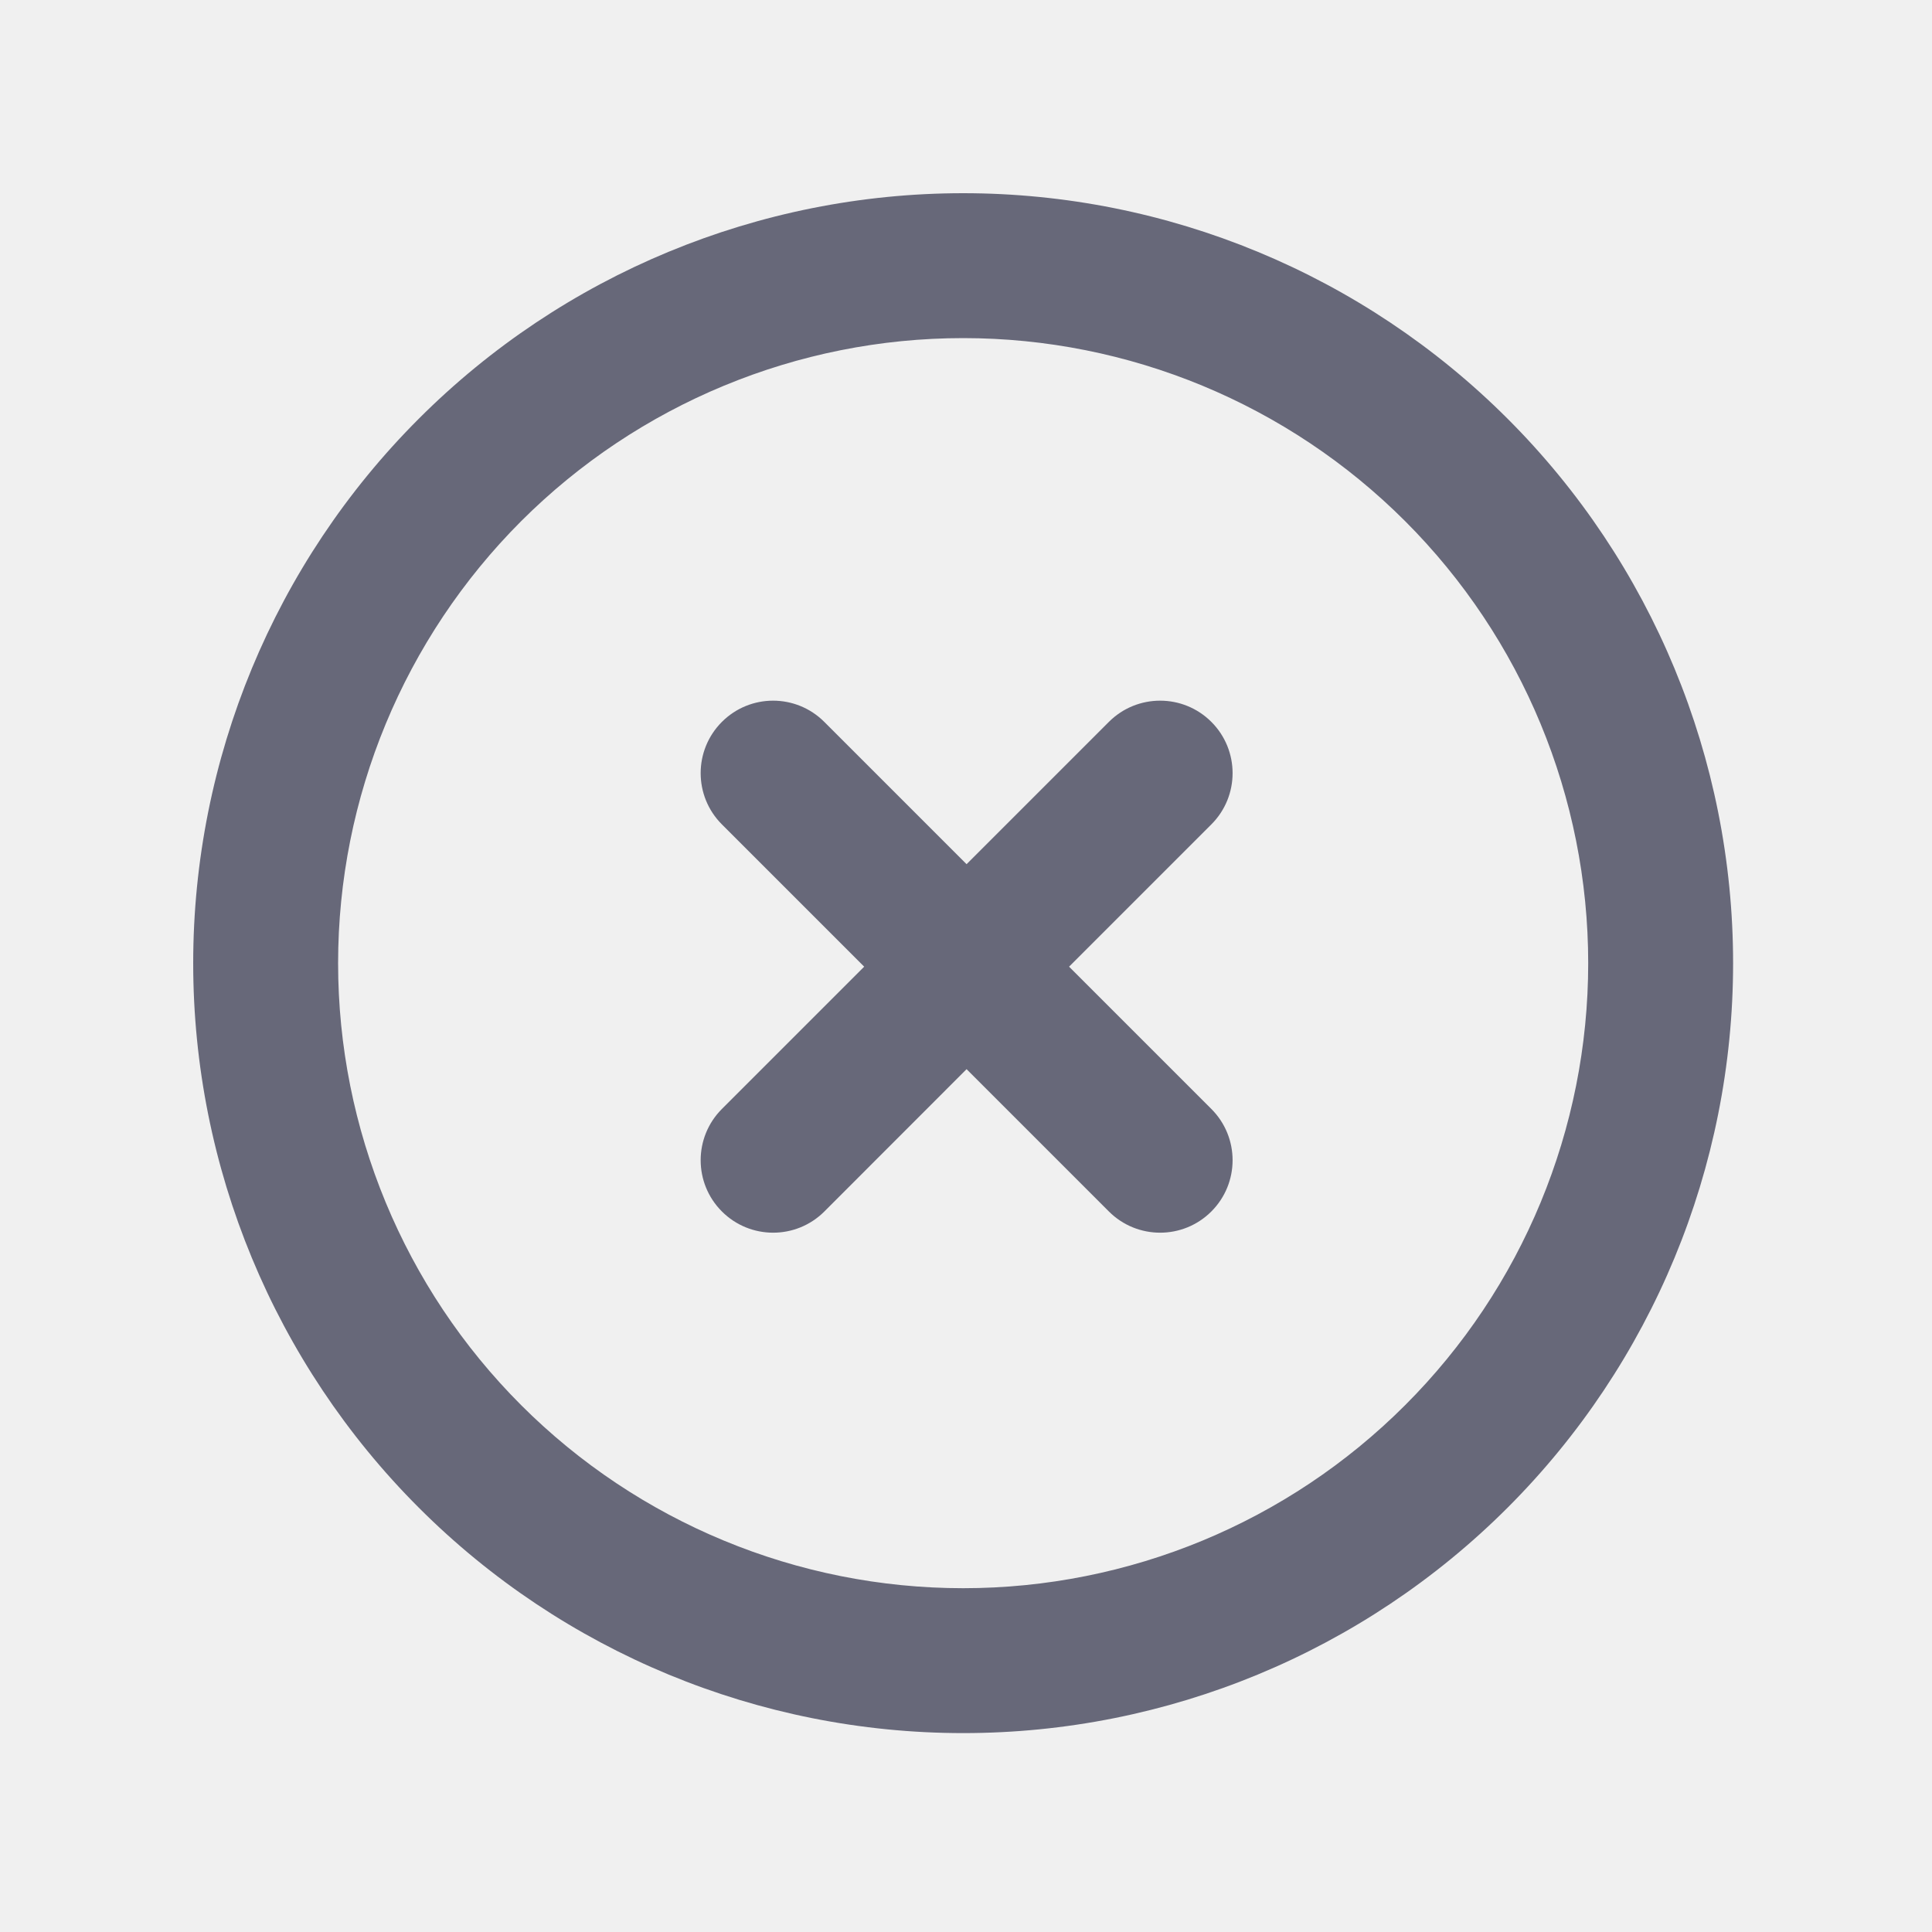
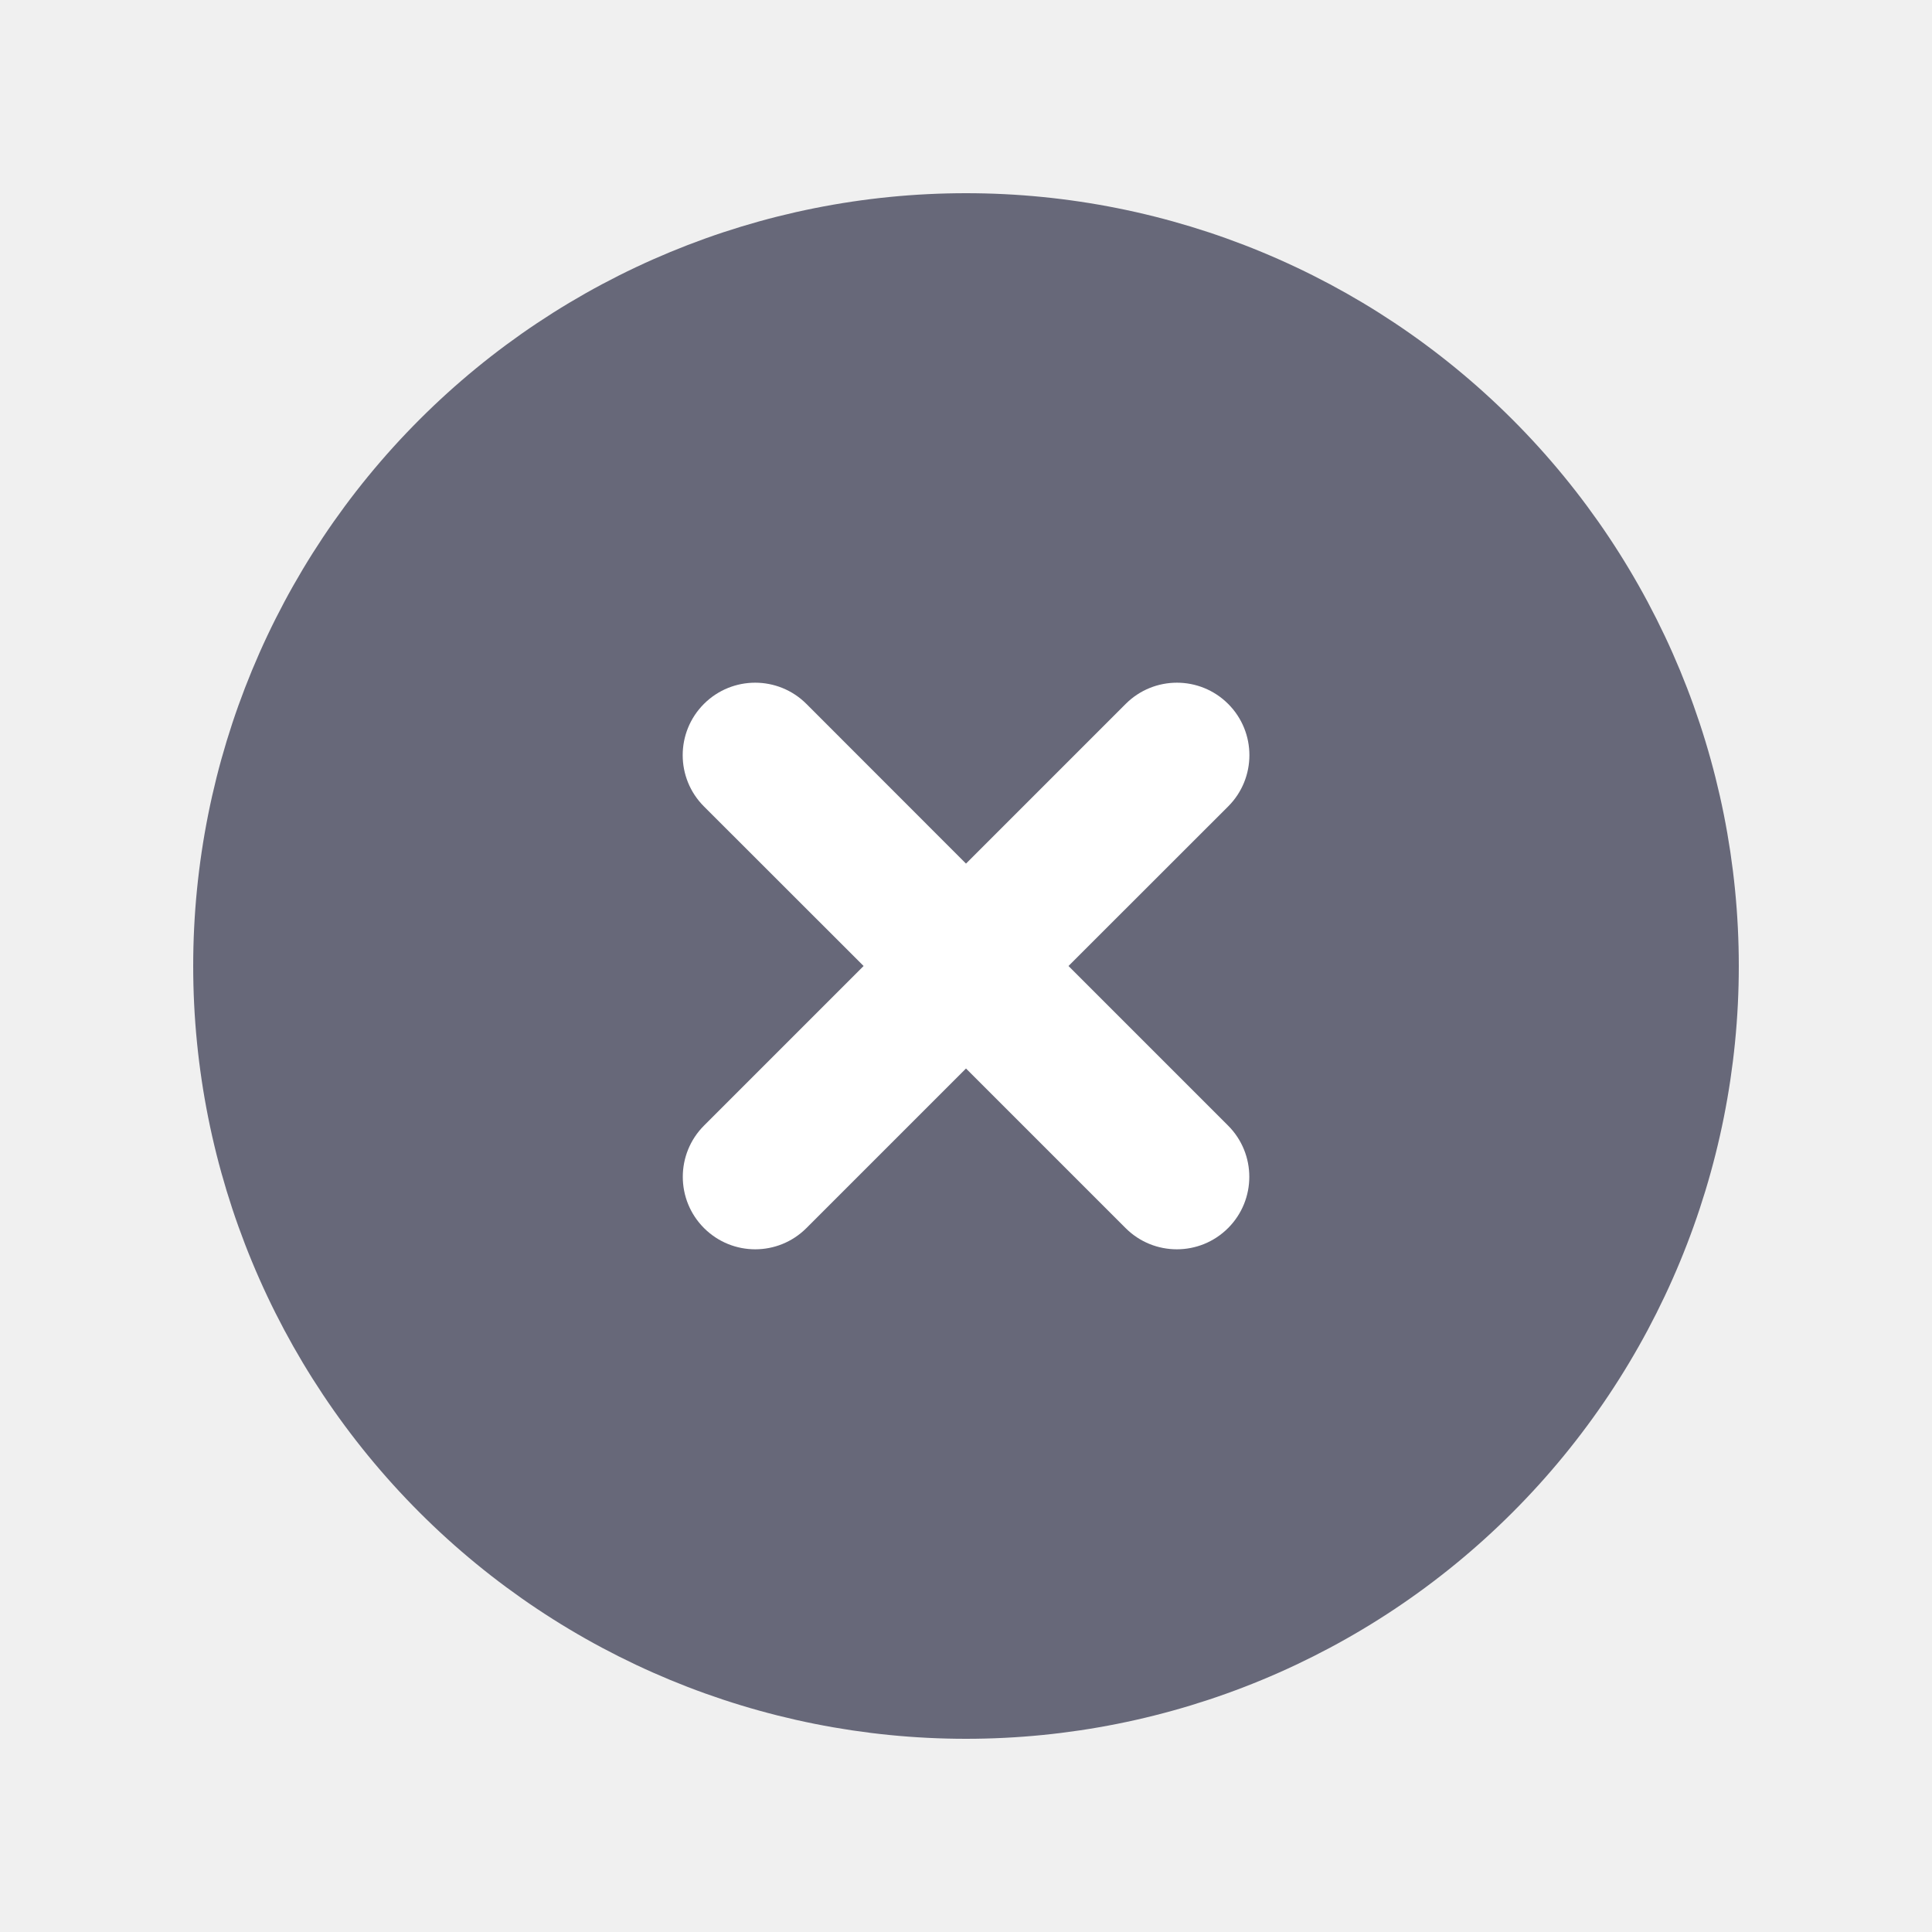
<svg xmlns="http://www.w3.org/2000/svg" width="20" height="20" viewBox="0 0 20 20" fill="none">
-   <path fill-rule="evenodd" clip-rule="evenodd" d="M9.971 2C7.857 2 5.829 2.84 4.335 4.335C2.84 5.829 2 7.857 2 9.971C2 12.085 2.84 14.112 4.335 15.607C5.829 17.102 7.857 17.941 9.971 17.941C12.085 17.941 14.112 17.102 15.607 15.607C17.102 14.112 17.941 12.085 17.941 9.971C17.941 7.857 17.102 5.829 15.607 4.335C14.112 2.84 12.085 2 9.971 2ZM5.395 5.395C6.609 4.182 8.255 3.5 9.971 3.5C11.687 3.5 13.333 4.182 14.546 5.395C15.76 6.609 16.441 8.255 16.441 9.971C16.441 11.687 15.76 13.333 14.546 14.546C13.333 15.76 11.687 16.441 9.971 16.441C8.255 16.441 6.609 15.76 5.395 14.546C4.182 13.333 3.5 11.687 3.5 9.971C3.5 8.255 4.182 6.609 5.395 5.395ZM7.473 7.473C7.766 7.18 8.24 7.18 8.533 7.473L10.006 8.946L11.479 7.473C11.772 7.18 12.247 7.18 12.54 7.473C12.833 7.766 12.833 8.241 12.54 8.534L11.067 10.007L12.54 11.48C12.833 11.773 12.833 12.248 12.54 12.541C12.247 12.834 11.772 12.834 11.479 12.541L10.006 11.068L8.534 12.541C8.241 12.834 7.766 12.834 7.473 12.541C7.18 12.248 7.18 11.773 7.473 11.48L8.946 10.007L7.473 8.534C7.18 8.241 7.18 7.766 7.473 7.473Z" fill="#676879" />
+   <path d="M2 10C2 12.122 2.843 14.157 4.343 15.657C5.843 17.157 7.878 18 10 18C12.122 18 14.157 17.157 15.657 15.657C17.157 14.157 18 12.122 18 10C18 7.878 17.157 5.843 15.657 4.343C14.157 2.843 12.122 2 10 2C7.878 2 5.843 2.843 4.343 4.343C2.843 5.843 2 7.878 2 10Z" fill="#676879" />
+   <path fill-rule="evenodd" clip-rule="evenodd" d="M8.348 7.287C8.055 6.994 7.58 6.994 7.287 7.287C6.994 7.58 6.994 8.055 7.287 8.348L8.94 10L7.288 11.652C6.995 11.945 6.995 12.42 7.288 12.713C7.581 13.006 8.055 13.006 8.348 12.713L10 11.061L11.652 12.713C11.945 13.006 12.42 13.006 12.713 12.713C13.006 12.42 13.006 11.945 12.713 11.652L11.061 10L12.714 8.348C13.007 8.055 13.007 7.58 12.714 7.287C12.421 6.994 11.946 6.994 11.653 7.287L10 8.94L8.348 7.287Z" fill="white" />
</svg>
